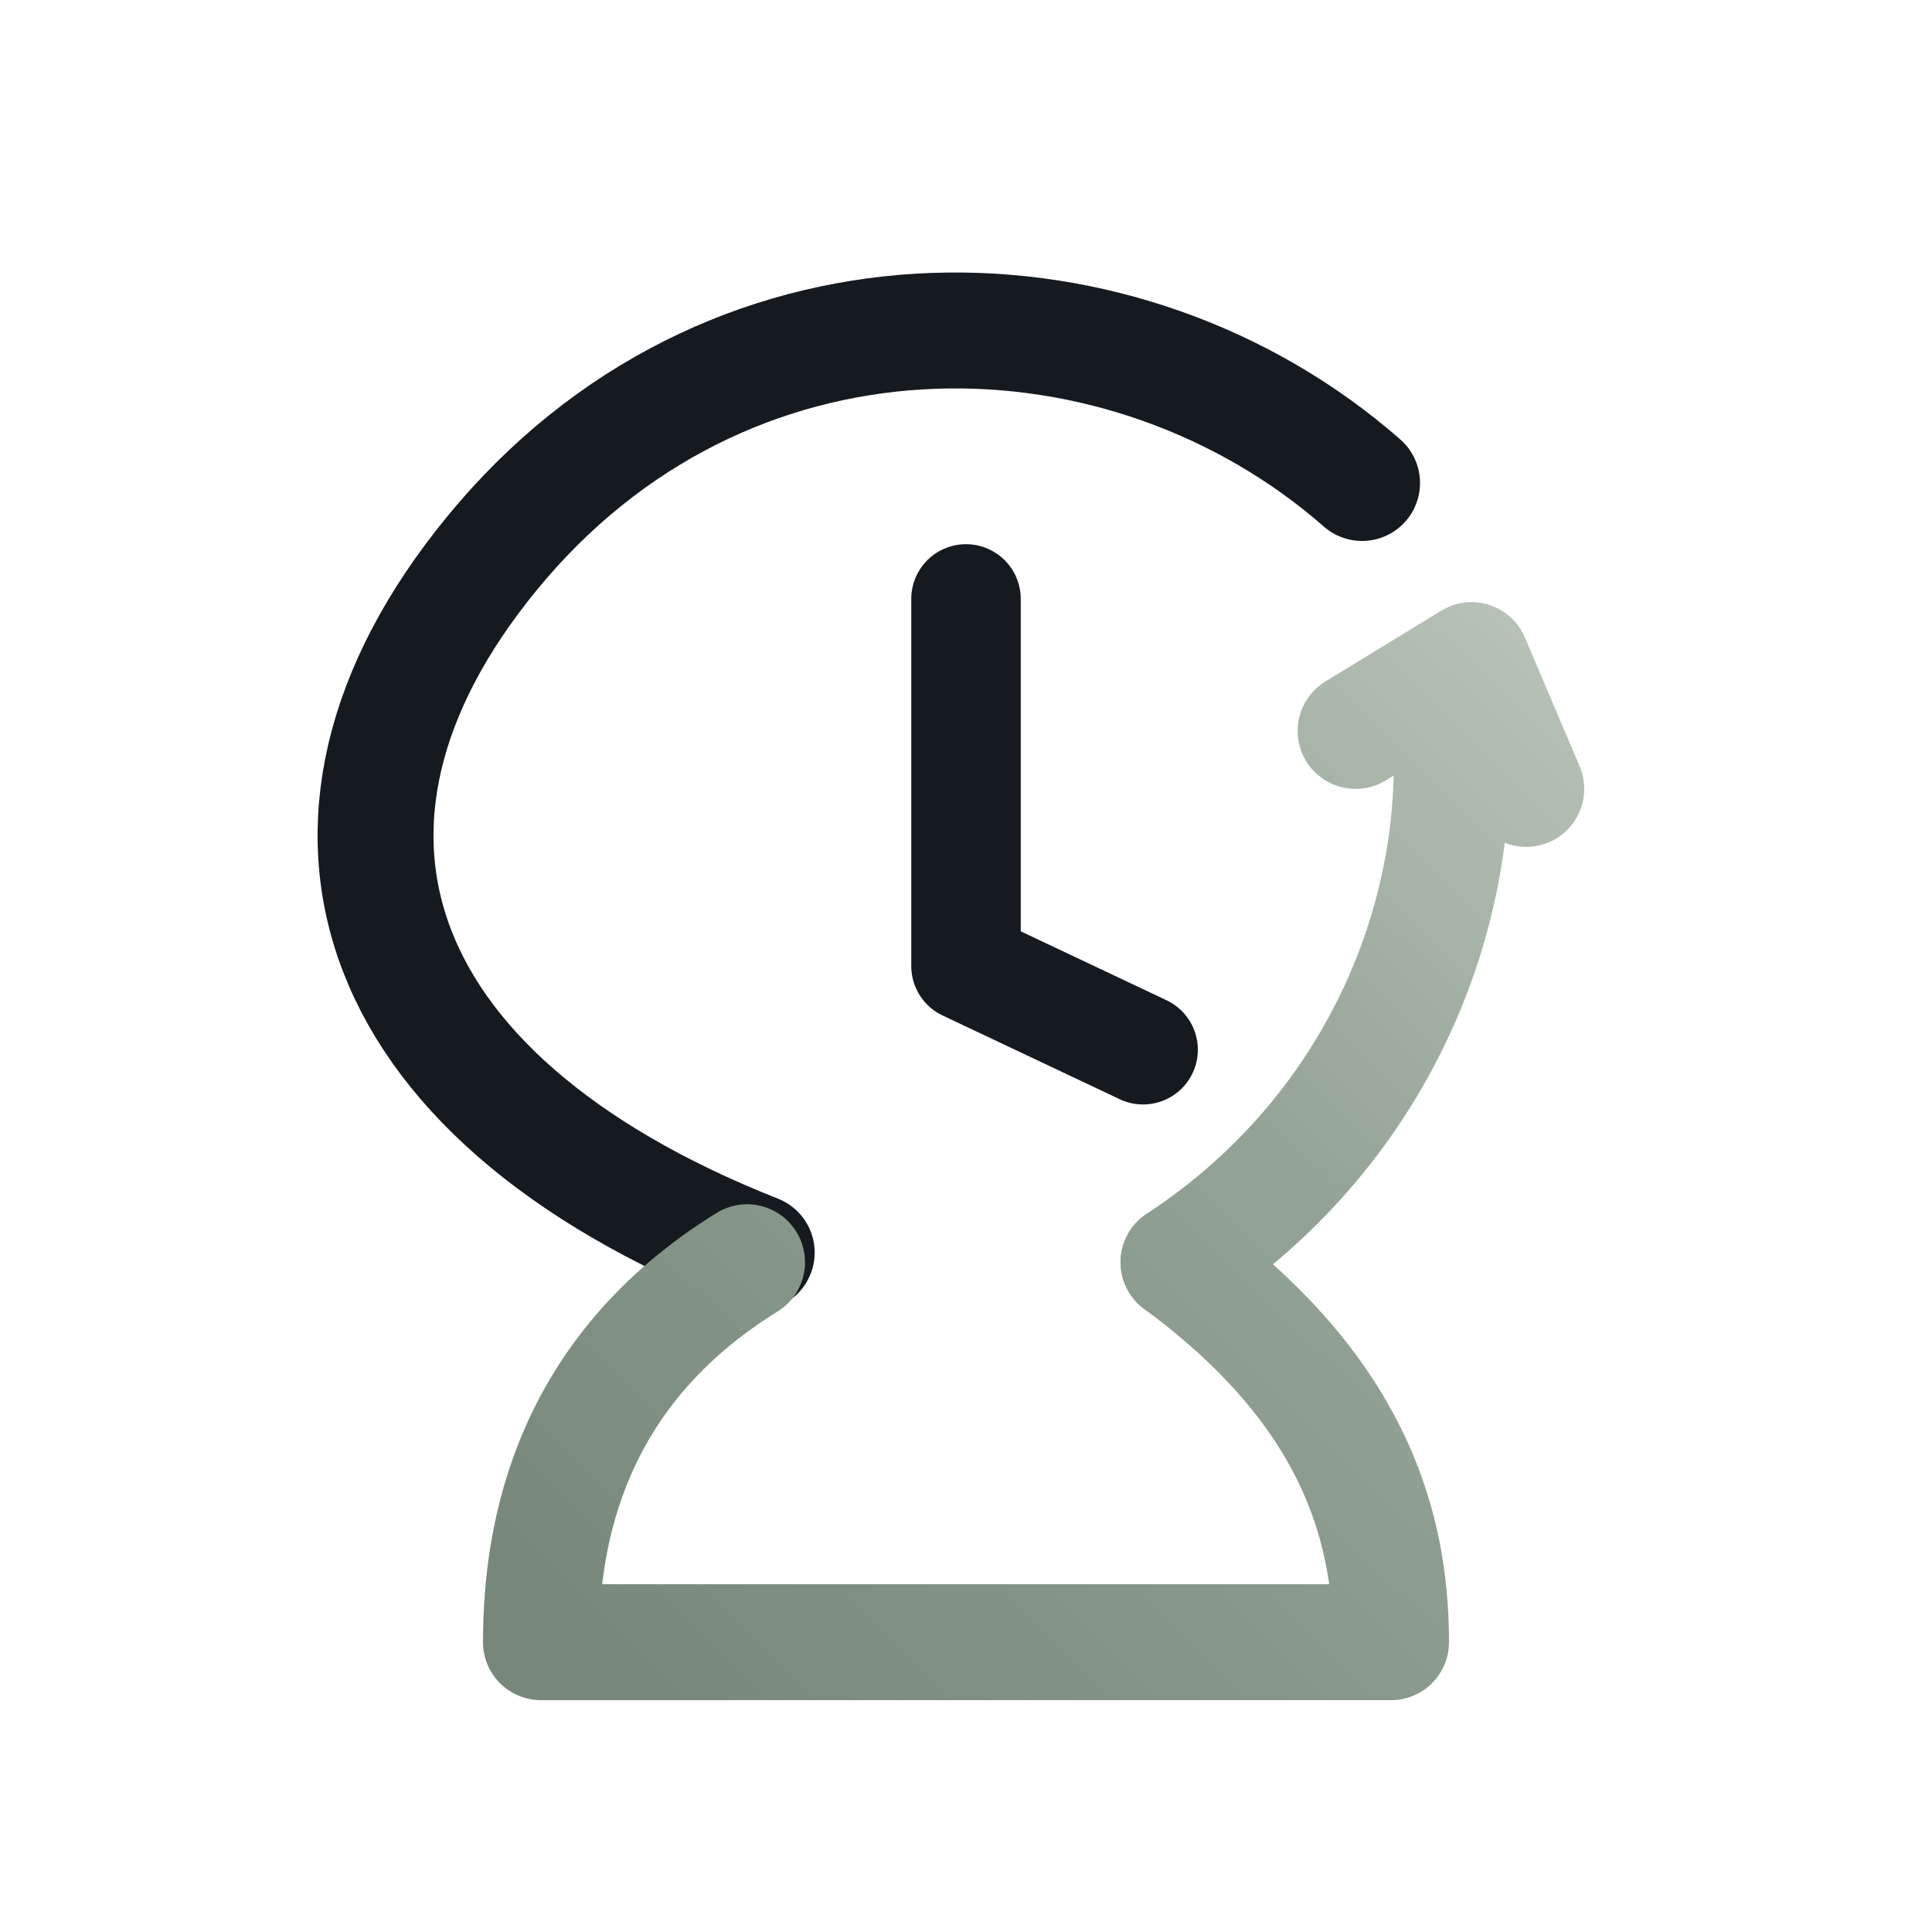
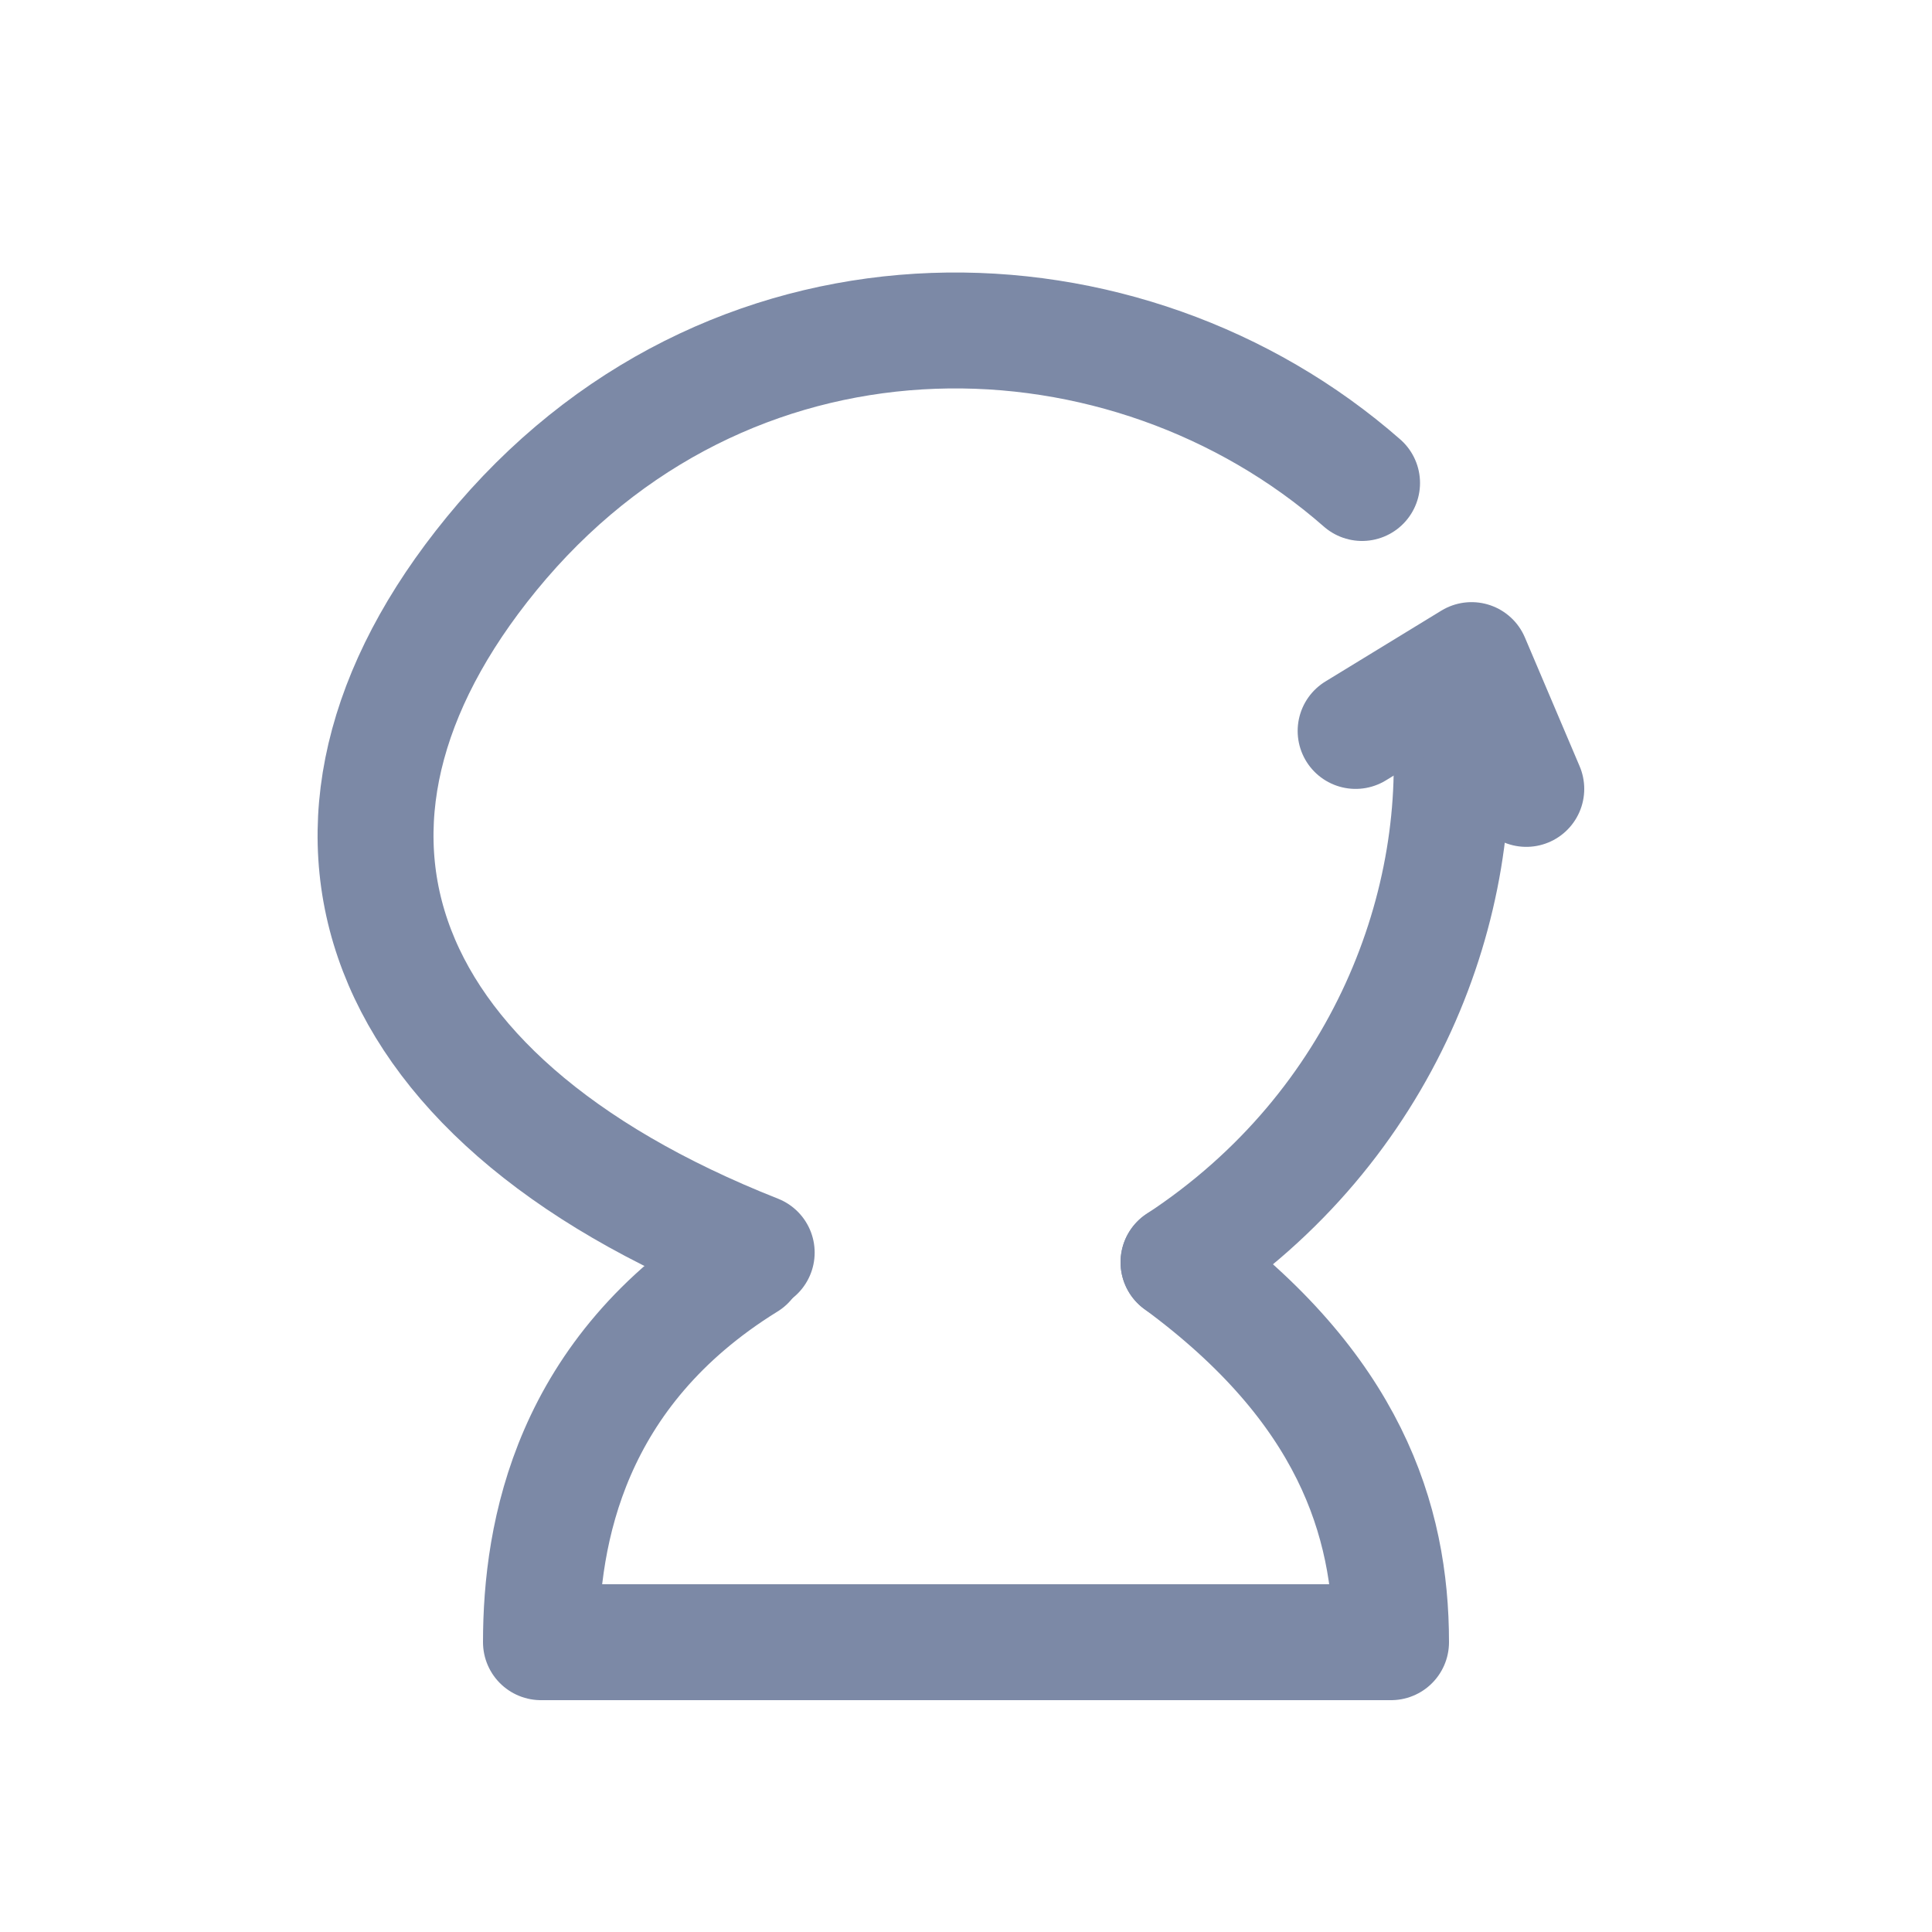
<svg xmlns="http://www.w3.org/2000/svg" width="1024" height="1024" viewBox="0 0 600 600">
  <rect width="600" height="600" fill="none" />
-   <defs>
-     <linearGradient id="sageGrad" x1="165" y1="500" x2="500" y2="160" gradientUnits="userSpaceOnUse">
-       <stop offset="0" stop-color="#77887A" />
-       <stop offset="0.55" stop-color="#93A395" />
-       <stop offset="1" stop-color="#C1CAC0" />
-     </linearGradient>
-   </defs>
-   <g fill="none" stroke-linecap="round" stroke-linejoin="round">
-     <path d="M 423 150 C 350 86, 230 82, 156 168 C 84 252, 111 340, 235 389" stroke="#151A1F" stroke-width="36" />
-     <path d="M 232 392 C 177 426, 168 476, 168 510 L 432 510 C 432 472, 419 431, 366 392" stroke="url(#sageGrad)" stroke-width="36" />
-     <path d="M 366 392 C 430 350, 456 280, 450 221" stroke="url(#sageGrad)" stroke-width="36" />
-     <path d="M 421 227 L 457 205 L 474 245" stroke="url(#sageGrad)" stroke-width="36" />
-     <path d="M 300 186 L 300 300 L 355 326" stroke="#151A1F" stroke-width="34" />
+   <g fill="none" stroke="#7C89A6" stroke-width="36" stroke-linecap="round" stroke-linejoin="round">
+     <path d="M 423 150 C 350 86, 230 82, 156 168 C 84 252, 111 340, 235 389" />
+     <path d="M 232 392 C 177 426, 168 476, 168 510 L 432 510 C 432 472, 419 431, 366 392" />
+     <path d="M 366 392 C 430 350, 456 280, 450 221" />
+     <path d="M 421 227 L 457 205 L 474 245" />
  </g>
</svg>
